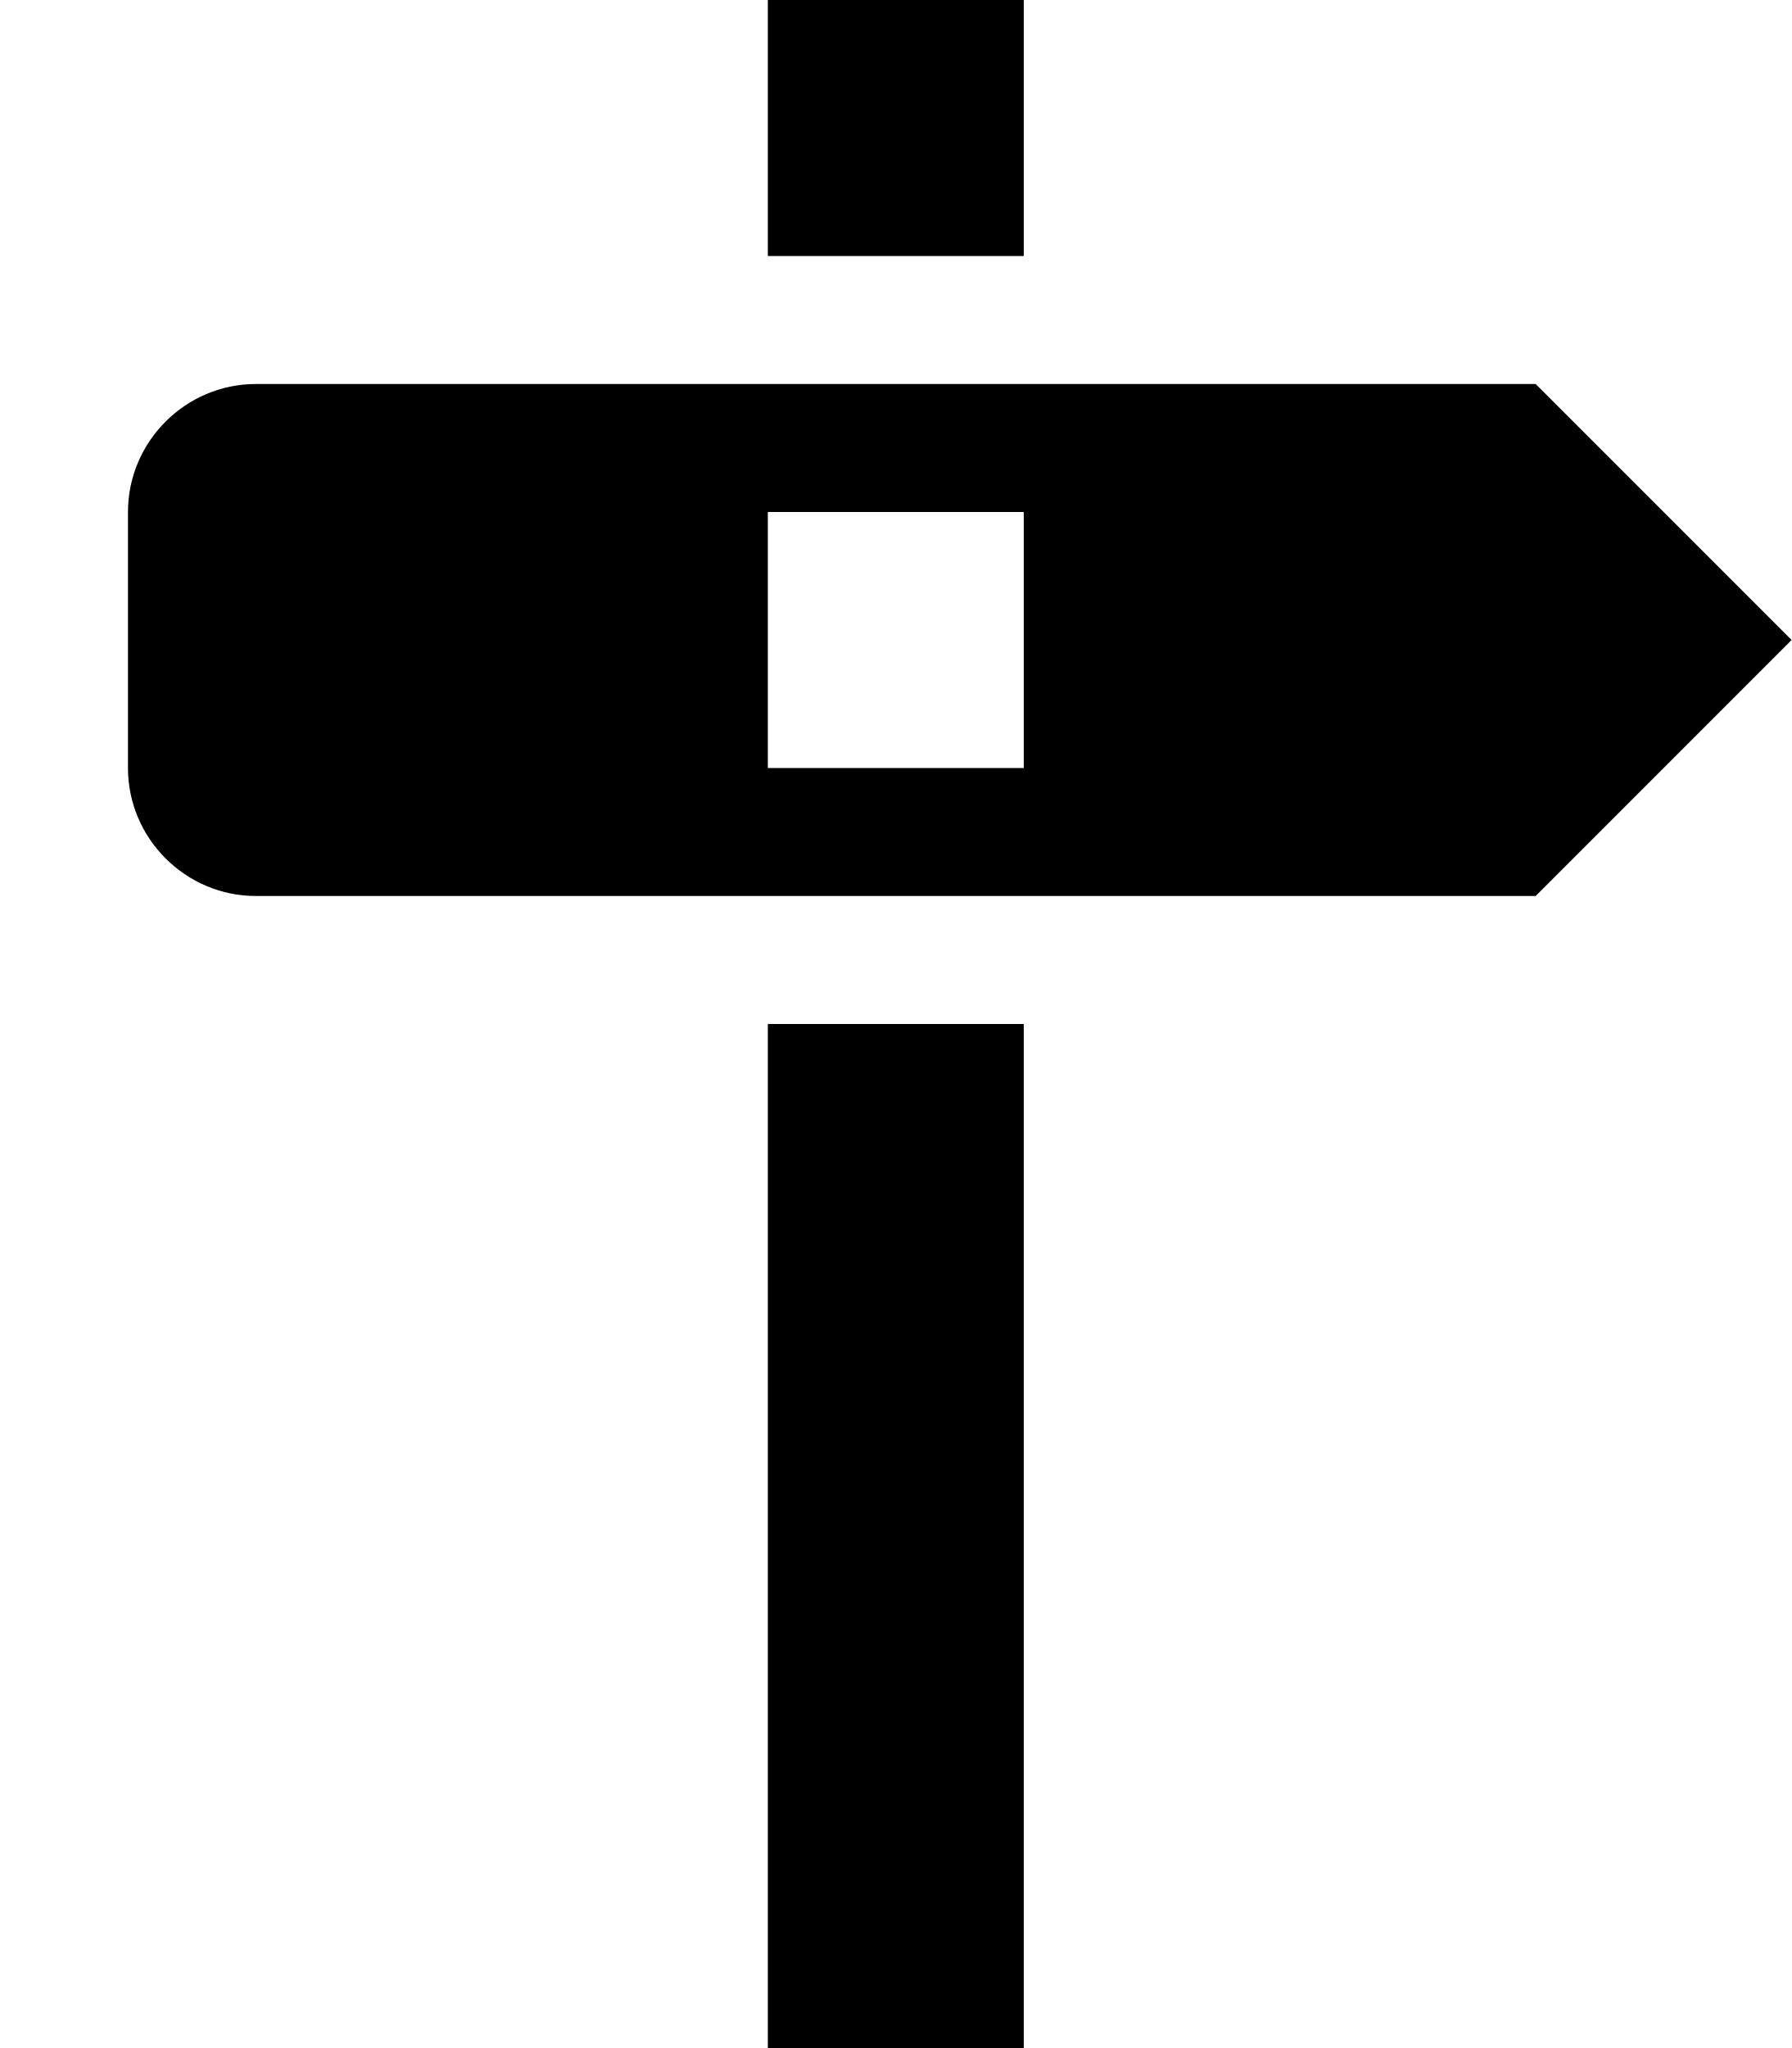
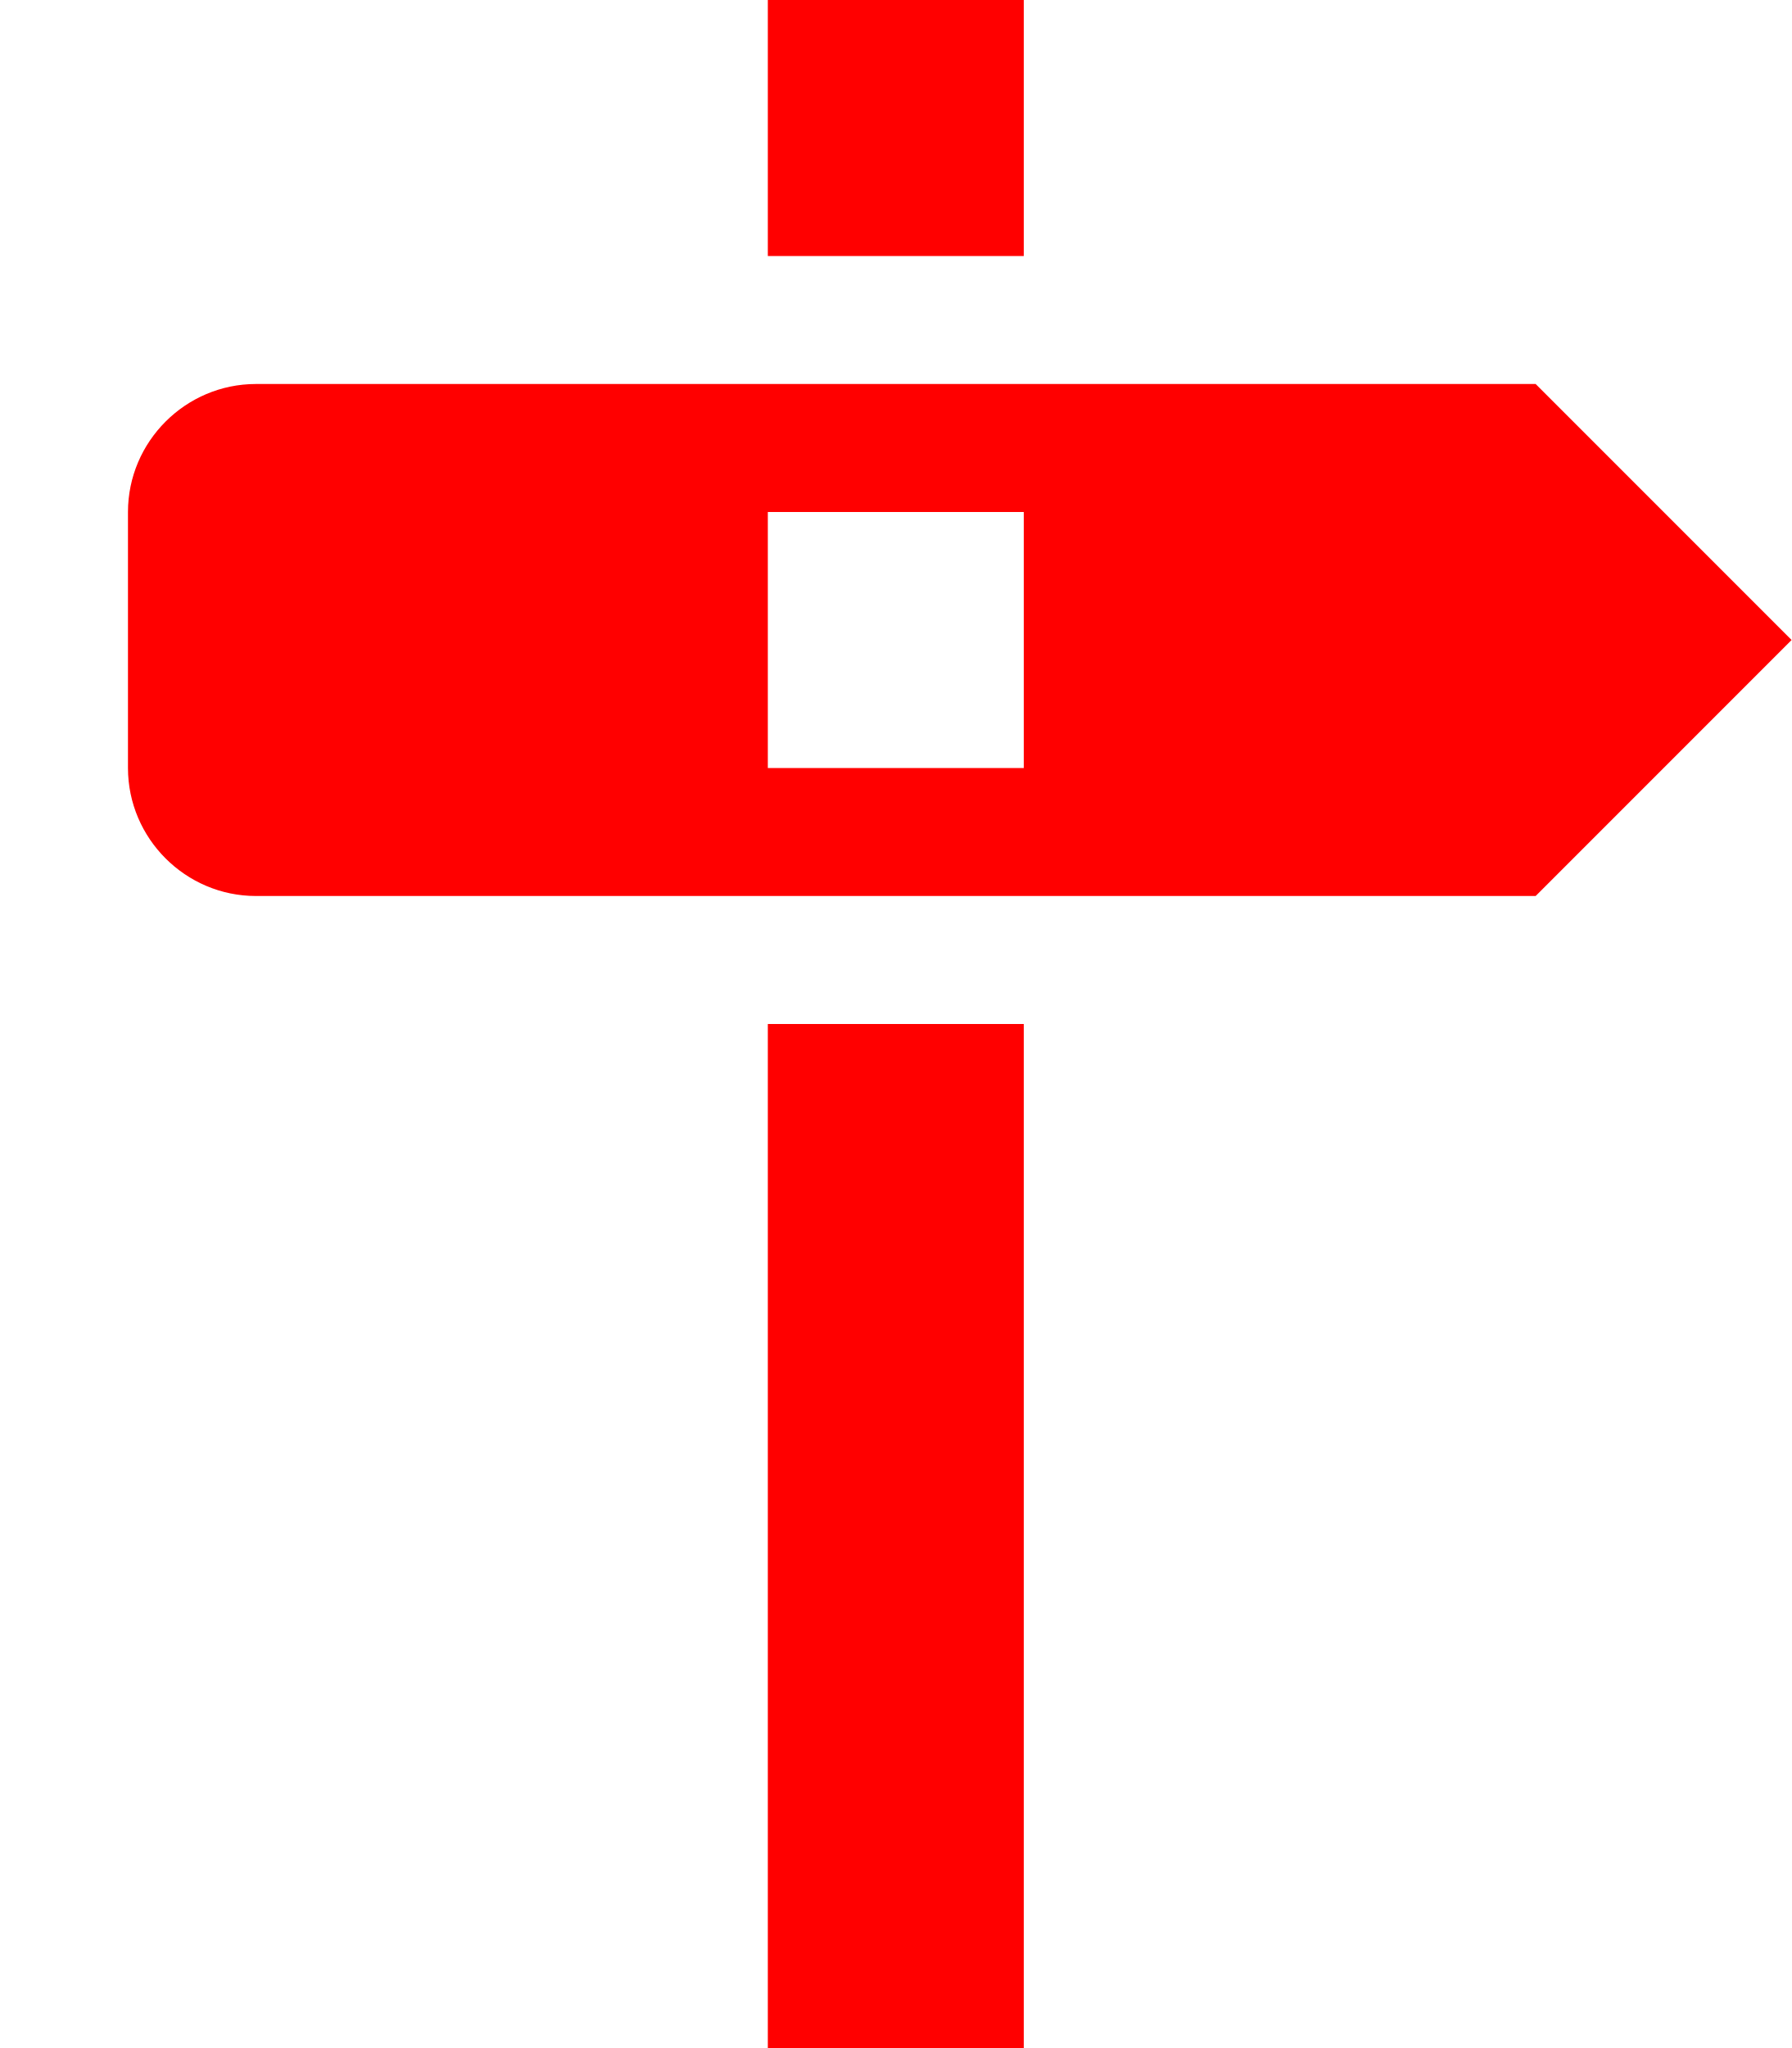
- <svg xmlns="http://www.w3.org/2000/svg" width="14" height="16" viewBox="0 0 14 16">
+ <svg xmlns="http://www.w3.org/2000/svg" width="21" height="24" viewBox="0 0 14 16" fill="red">
  <path fill-rule="evenodd" d="M8 2H6V0h2v2zm4 5H2c-.55 0-1-.45-1-1V4c0-.55.45-1 1-1h10l2 2-2 2zM8 4H6v2h2V4zM6 16h2V8H6v8z" />
</svg>
